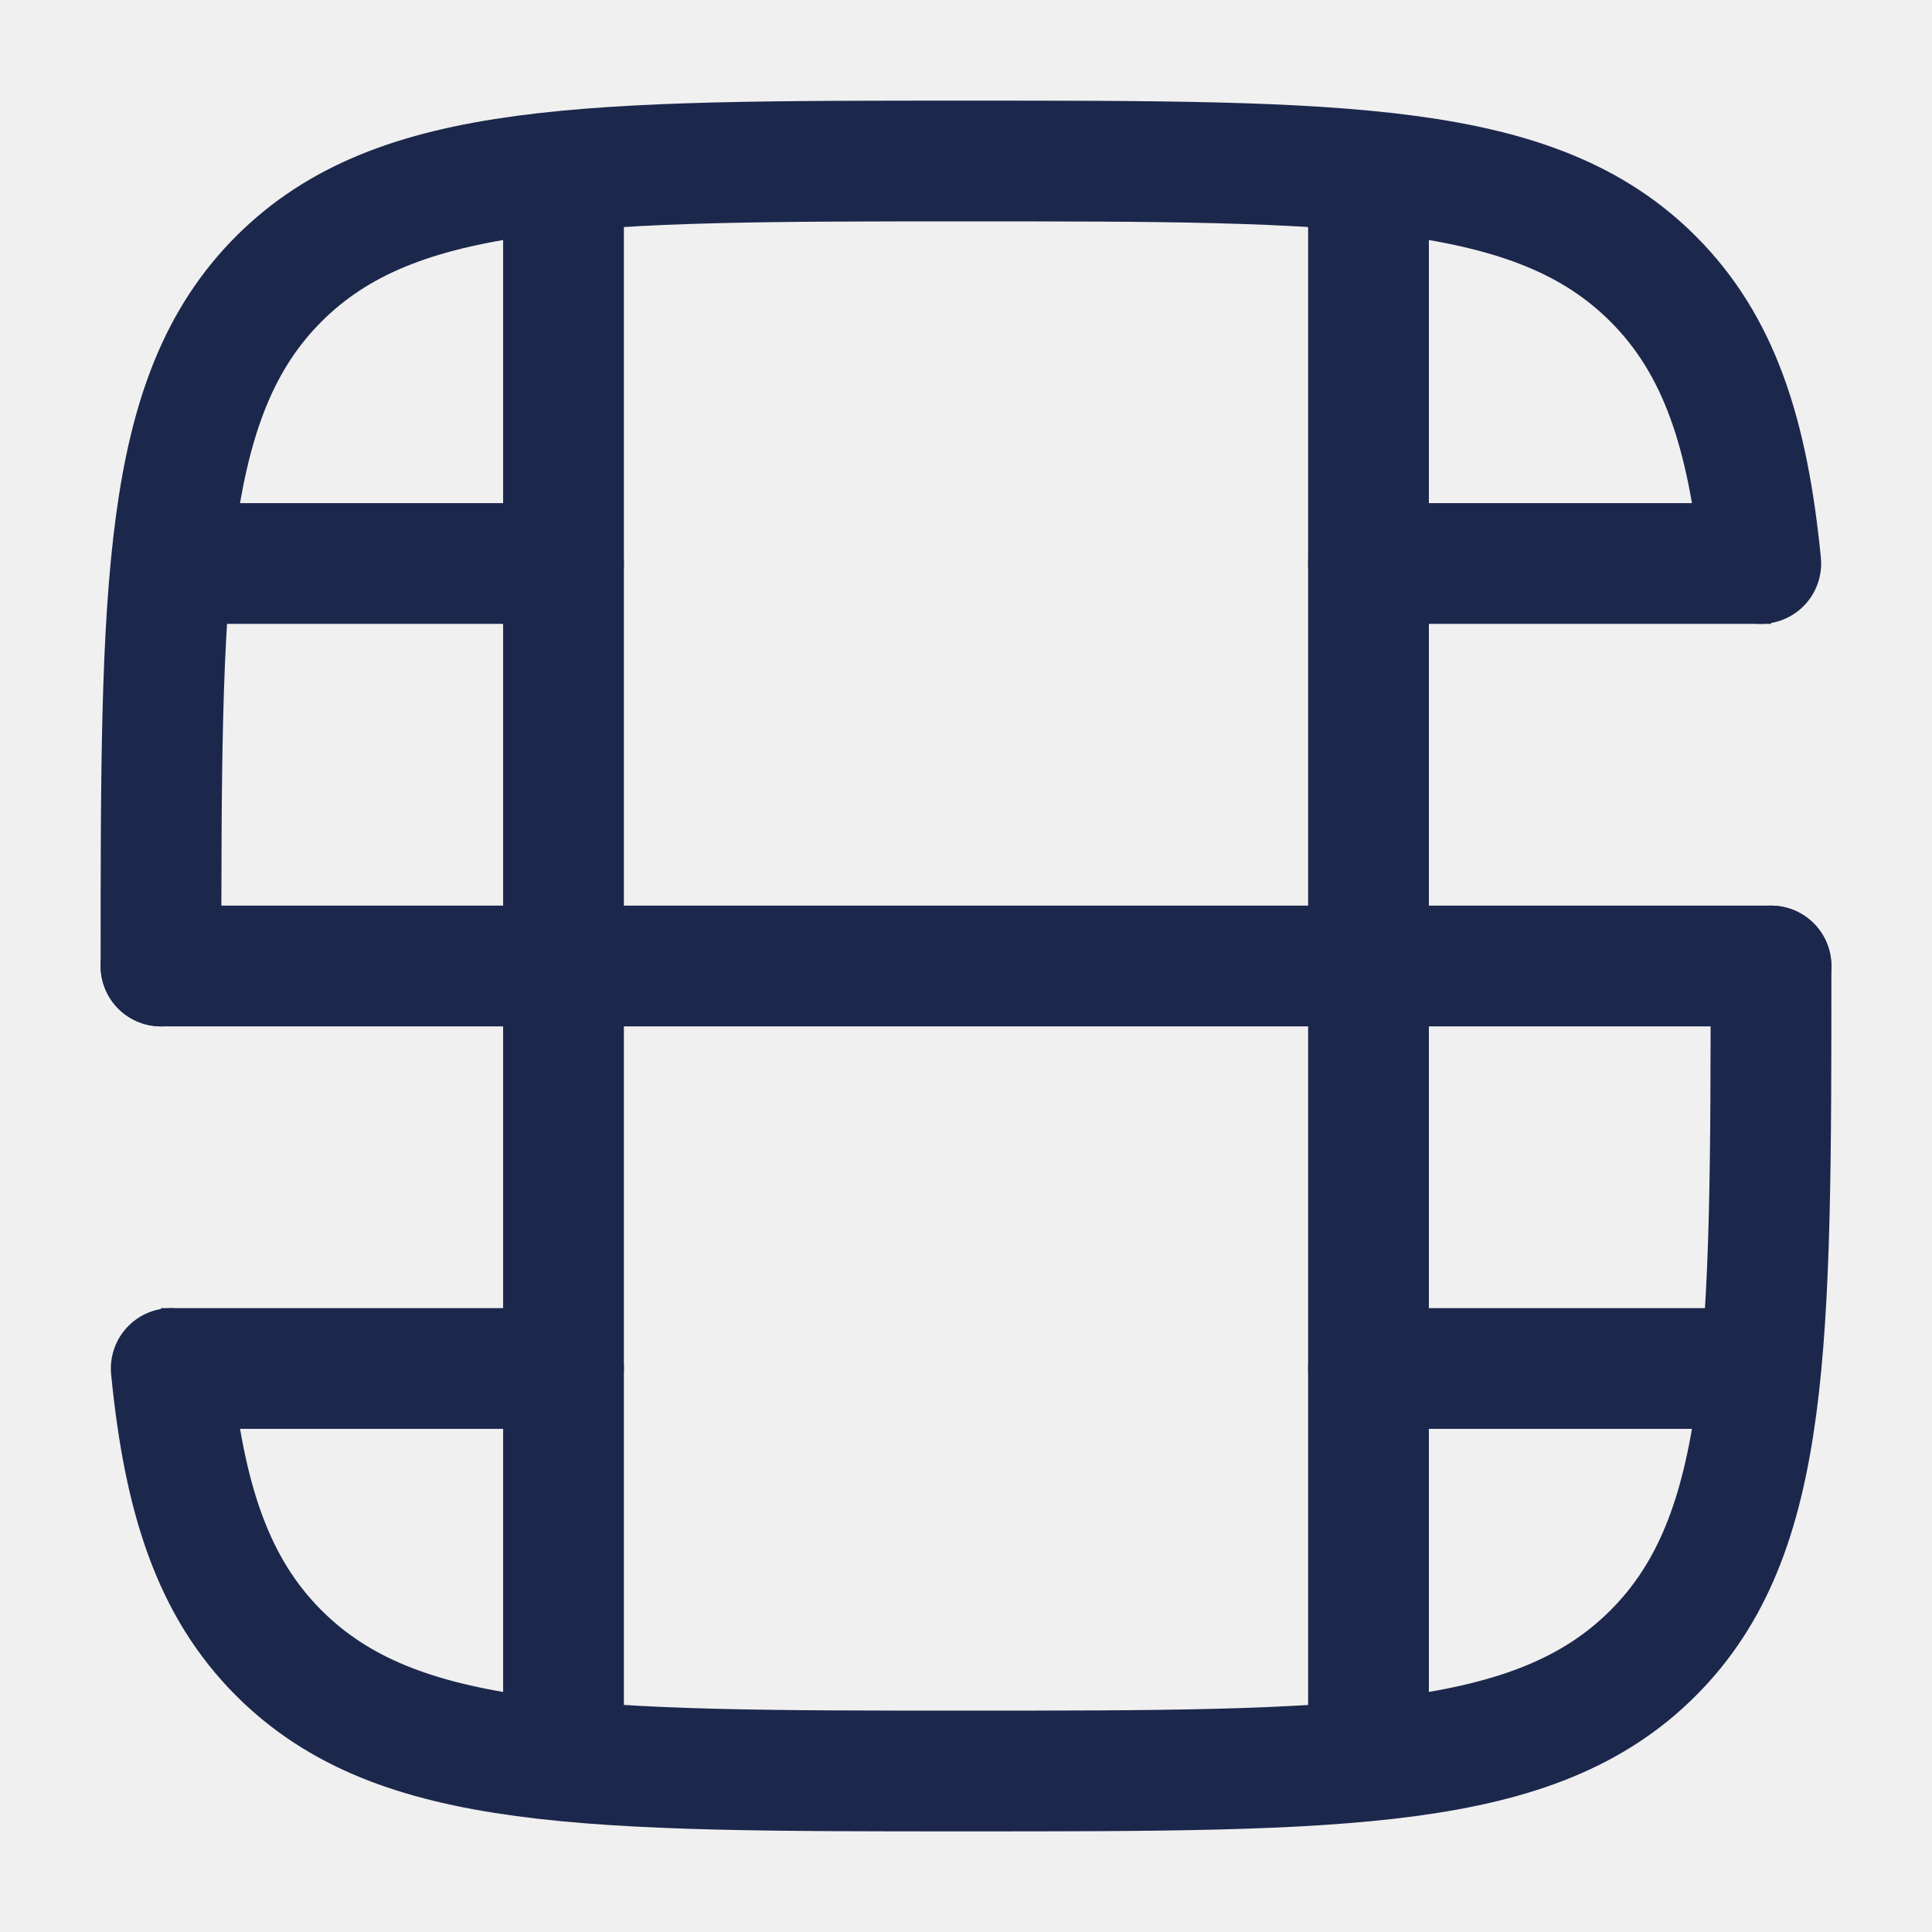
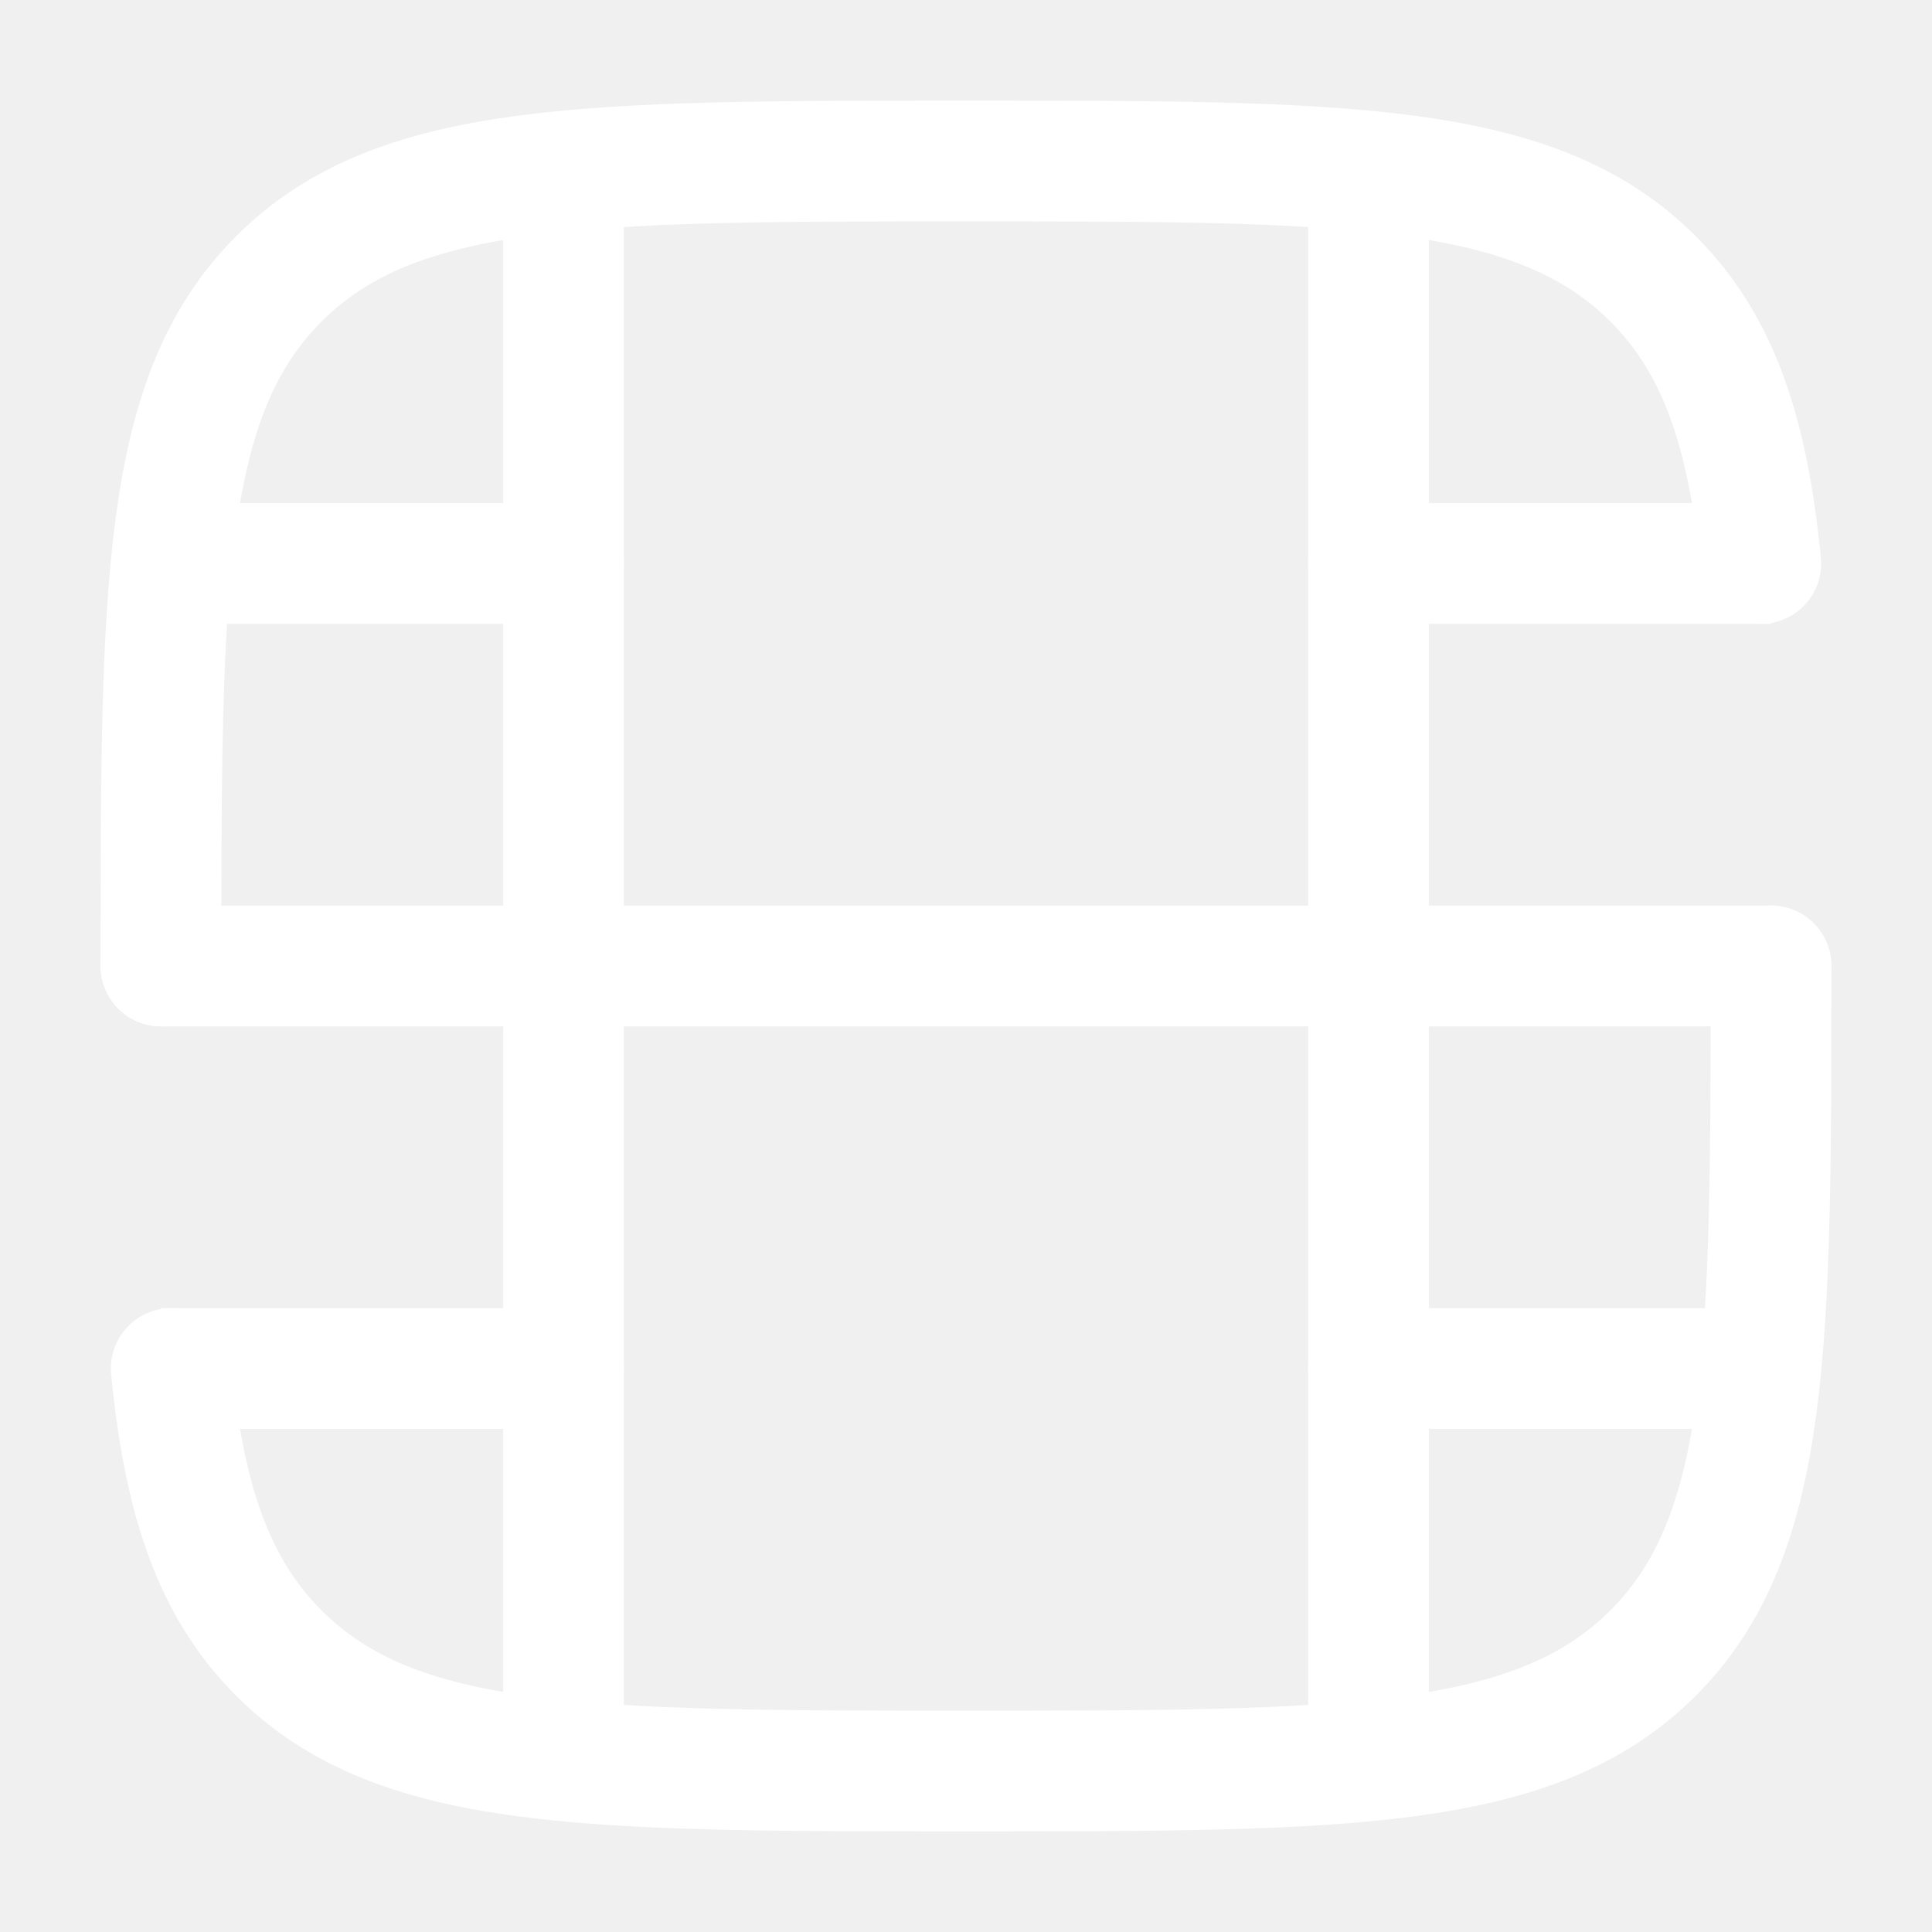
<svg xmlns="http://www.w3.org/2000/svg" width="800px" height="800px" viewBox="0 0 24 24" fill="none">
-   <path d="M17 2.5L17 21.5" stroke="#1C274C" stroke-width="1.5" stroke-linecap="round" />
-   <path d="M7 2.5L7 21.5" stroke="#1C274C" stroke-width="1.5" stroke-linecap="round" />
-   <path d="M2.5 6.25C2.086 6.25 1.75 6.586 1.75 7C1.75 7.414 2.086 7.75 2.5 7.75L2.5 6.25ZM7 7.75C7.414 7.75 7.75 7.414 7.75 7C7.75 6.586 7.414 6.25 7 6.25L7 7.75ZM17 6.25C16.586 6.25 16.25 6.586 16.25 7C16.25 7.414 16.586 7.75 17 7.75V6.25ZM2.5 7.75L7 7.75L7 6.25L2.5 6.25L2.5 7.75ZM17 7.75L22 7.75V6.25L17 6.25V7.75Z" fill="#1C274C" />
-   <path d="M21.5 17.75C21.914 17.75 22.25 17.414 22.25 17C22.25 16.586 21.914 16.25 21.5 16.25V17.75ZM17 16.25C16.586 16.25 16.25 16.586 16.25 17C16.25 17.414 16.586 17.75 17 17.75V16.25ZM7 17.75C7.414 17.75 7.75 17.414 7.75 17C7.75 16.586 7.414 16.25 7 16.25L7 17.75ZM17 17.75L21.5 17.75V16.25L17 16.25V17.75ZM2 17.75L7 17.75L7 16.25L2 16.25L2 17.75Z" fill="#1C274C" />
-   <path d="M2 12H22" stroke="#1C274C" stroke-width="1.5" stroke-linecap="round" />
-   <path d="M2 12C2 7.286 2 4.929 3.464 3.464C4.929 2 7.286 2 12 2C16.714 2 19.071 2 20.535 3.464C21.352 4.281 21.713 5.375 21.873 7M22 12C22 16.714 22 19.071 20.535 20.535C19.071 22 16.714 22 12 22C7.286 22 4.929 22 3.464 20.535C2.648 19.719 2.287 18.625 2.127 17" stroke="#1C274C" stroke-width="1.5" stroke-linecap="round" />
+   <path d="M17 2.5L17 21.5" stroke="#fff" stroke-width="1.5" stroke-linecap="round" />
+   <path d="M7 2.5L7 21.5" stroke="#fff" stroke-width="1.5" stroke-linecap="round" />
+   <path d="M2.5 6.25C2.086 6.25 1.75 6.586 1.75 7C1.75 7.414 2.086 7.75 2.5 7.75L2.5 6.25ZM7 7.75C7.414 7.75 7.75 7.414 7.75 7C7.75 6.586 7.414 6.25 7 6.25L7 7.75ZM17 6.25C16.586 6.25 16.25 6.586 16.25 7C16.25 7.414 16.586 7.75 17 7.75V6.25ZM2.5 7.75L7 7.75L7 6.25L2.5 6.25L2.5 7.75ZM17 7.75L22 7.75V6.25L17 6.25V7.75Z" fill="#fff" />
+   <path d="M21.5 17.75C21.914 17.75 22.25 17.414 22.25 17C22.25 16.586 21.914 16.25 21.5 16.25V17.75ZM17 16.25C16.586 16.25 16.25 16.586 16.25 17C16.25 17.414 16.586 17.75 17 17.75V16.25ZM7 17.75C7.414 17.75 7.75 17.414 7.75 17C7.75 16.586 7.414 16.25 7 16.25L7 17.75ZM17 17.75L21.5 17.75V16.25L17 16.25V17.75ZM2 17.75L7 17.75L7 16.25L2 16.25L2 17.75Z" fill="#fff" />
+   <path d="M2 12H22" stroke="#fff" stroke-width="1.5" stroke-linecap="round" />
+   <path d="M2 12C2 7.286 2 4.929 3.464 3.464C4.929 2 7.286 2 12 2C16.714 2 19.071 2 20.535 3.464C21.352 4.281 21.713 5.375 21.873 7M22 12C22 16.714 22 19.071 20.535 20.535C19.071 22 16.714 22 12 22C7.286 22 4.929 22 3.464 20.535C2.648 19.719 2.287 18.625 2.127 17" stroke="#fff" stroke-width="1.5" stroke-linecap="round" />
</svg>
